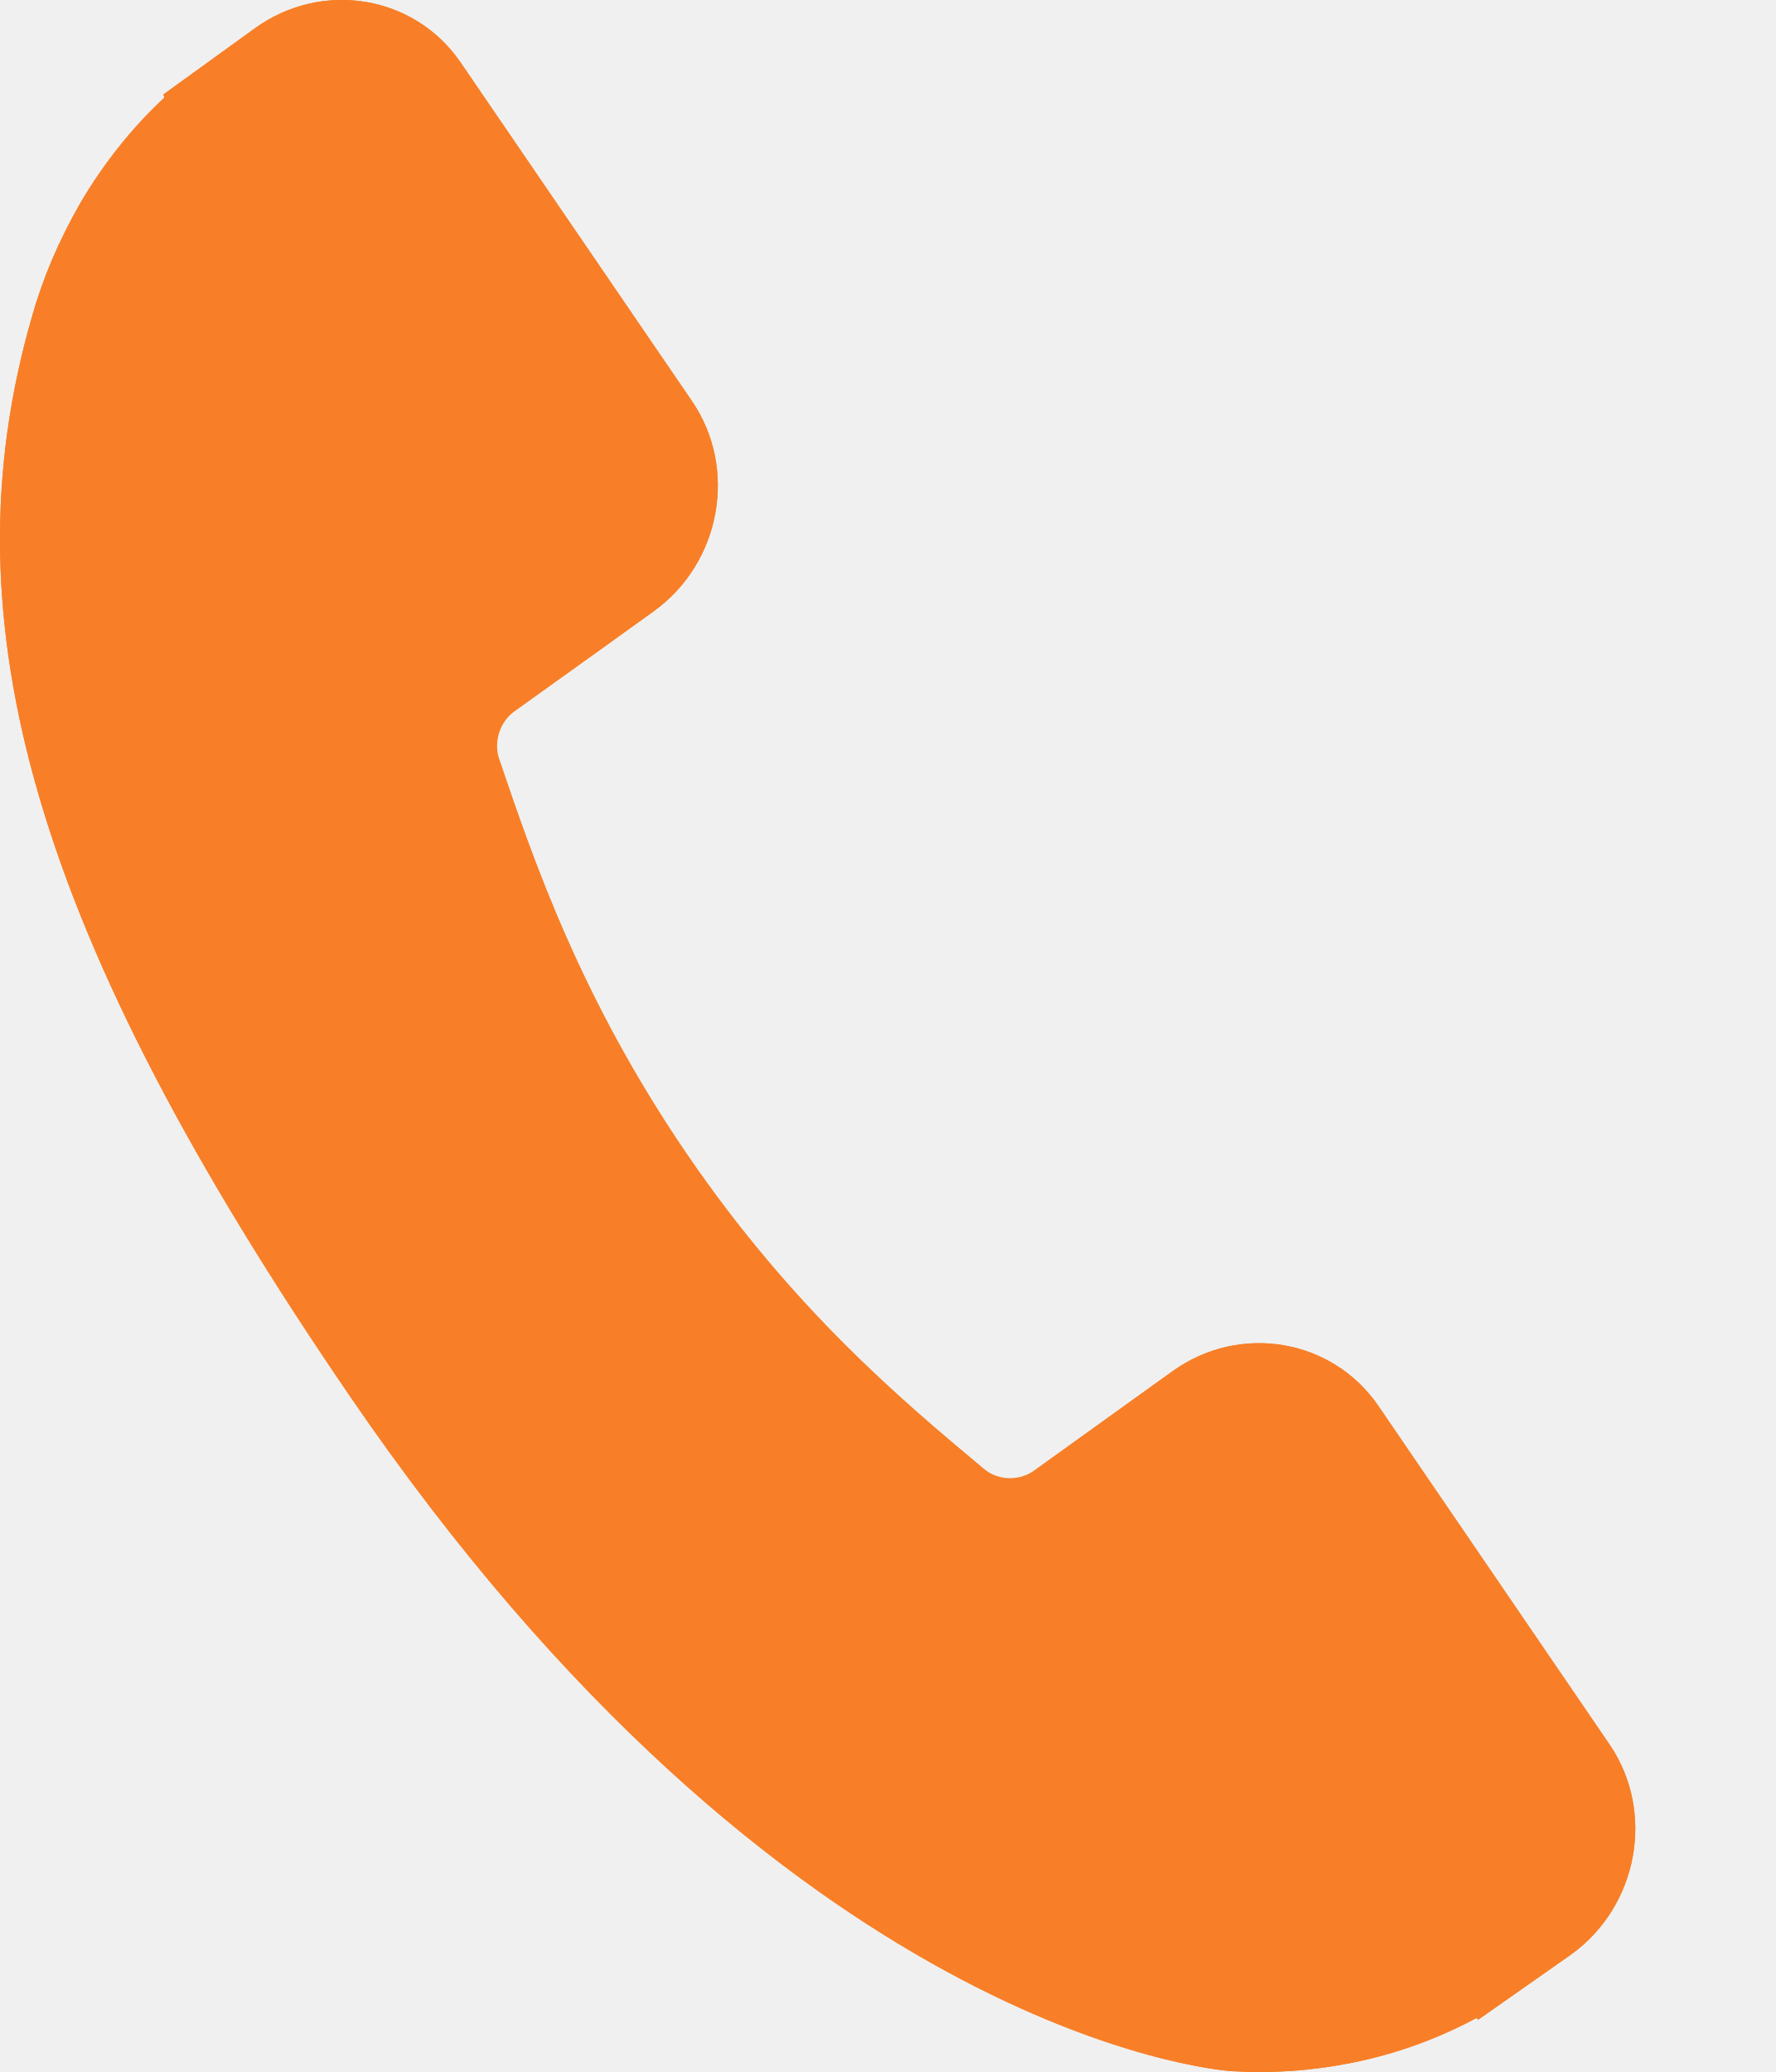
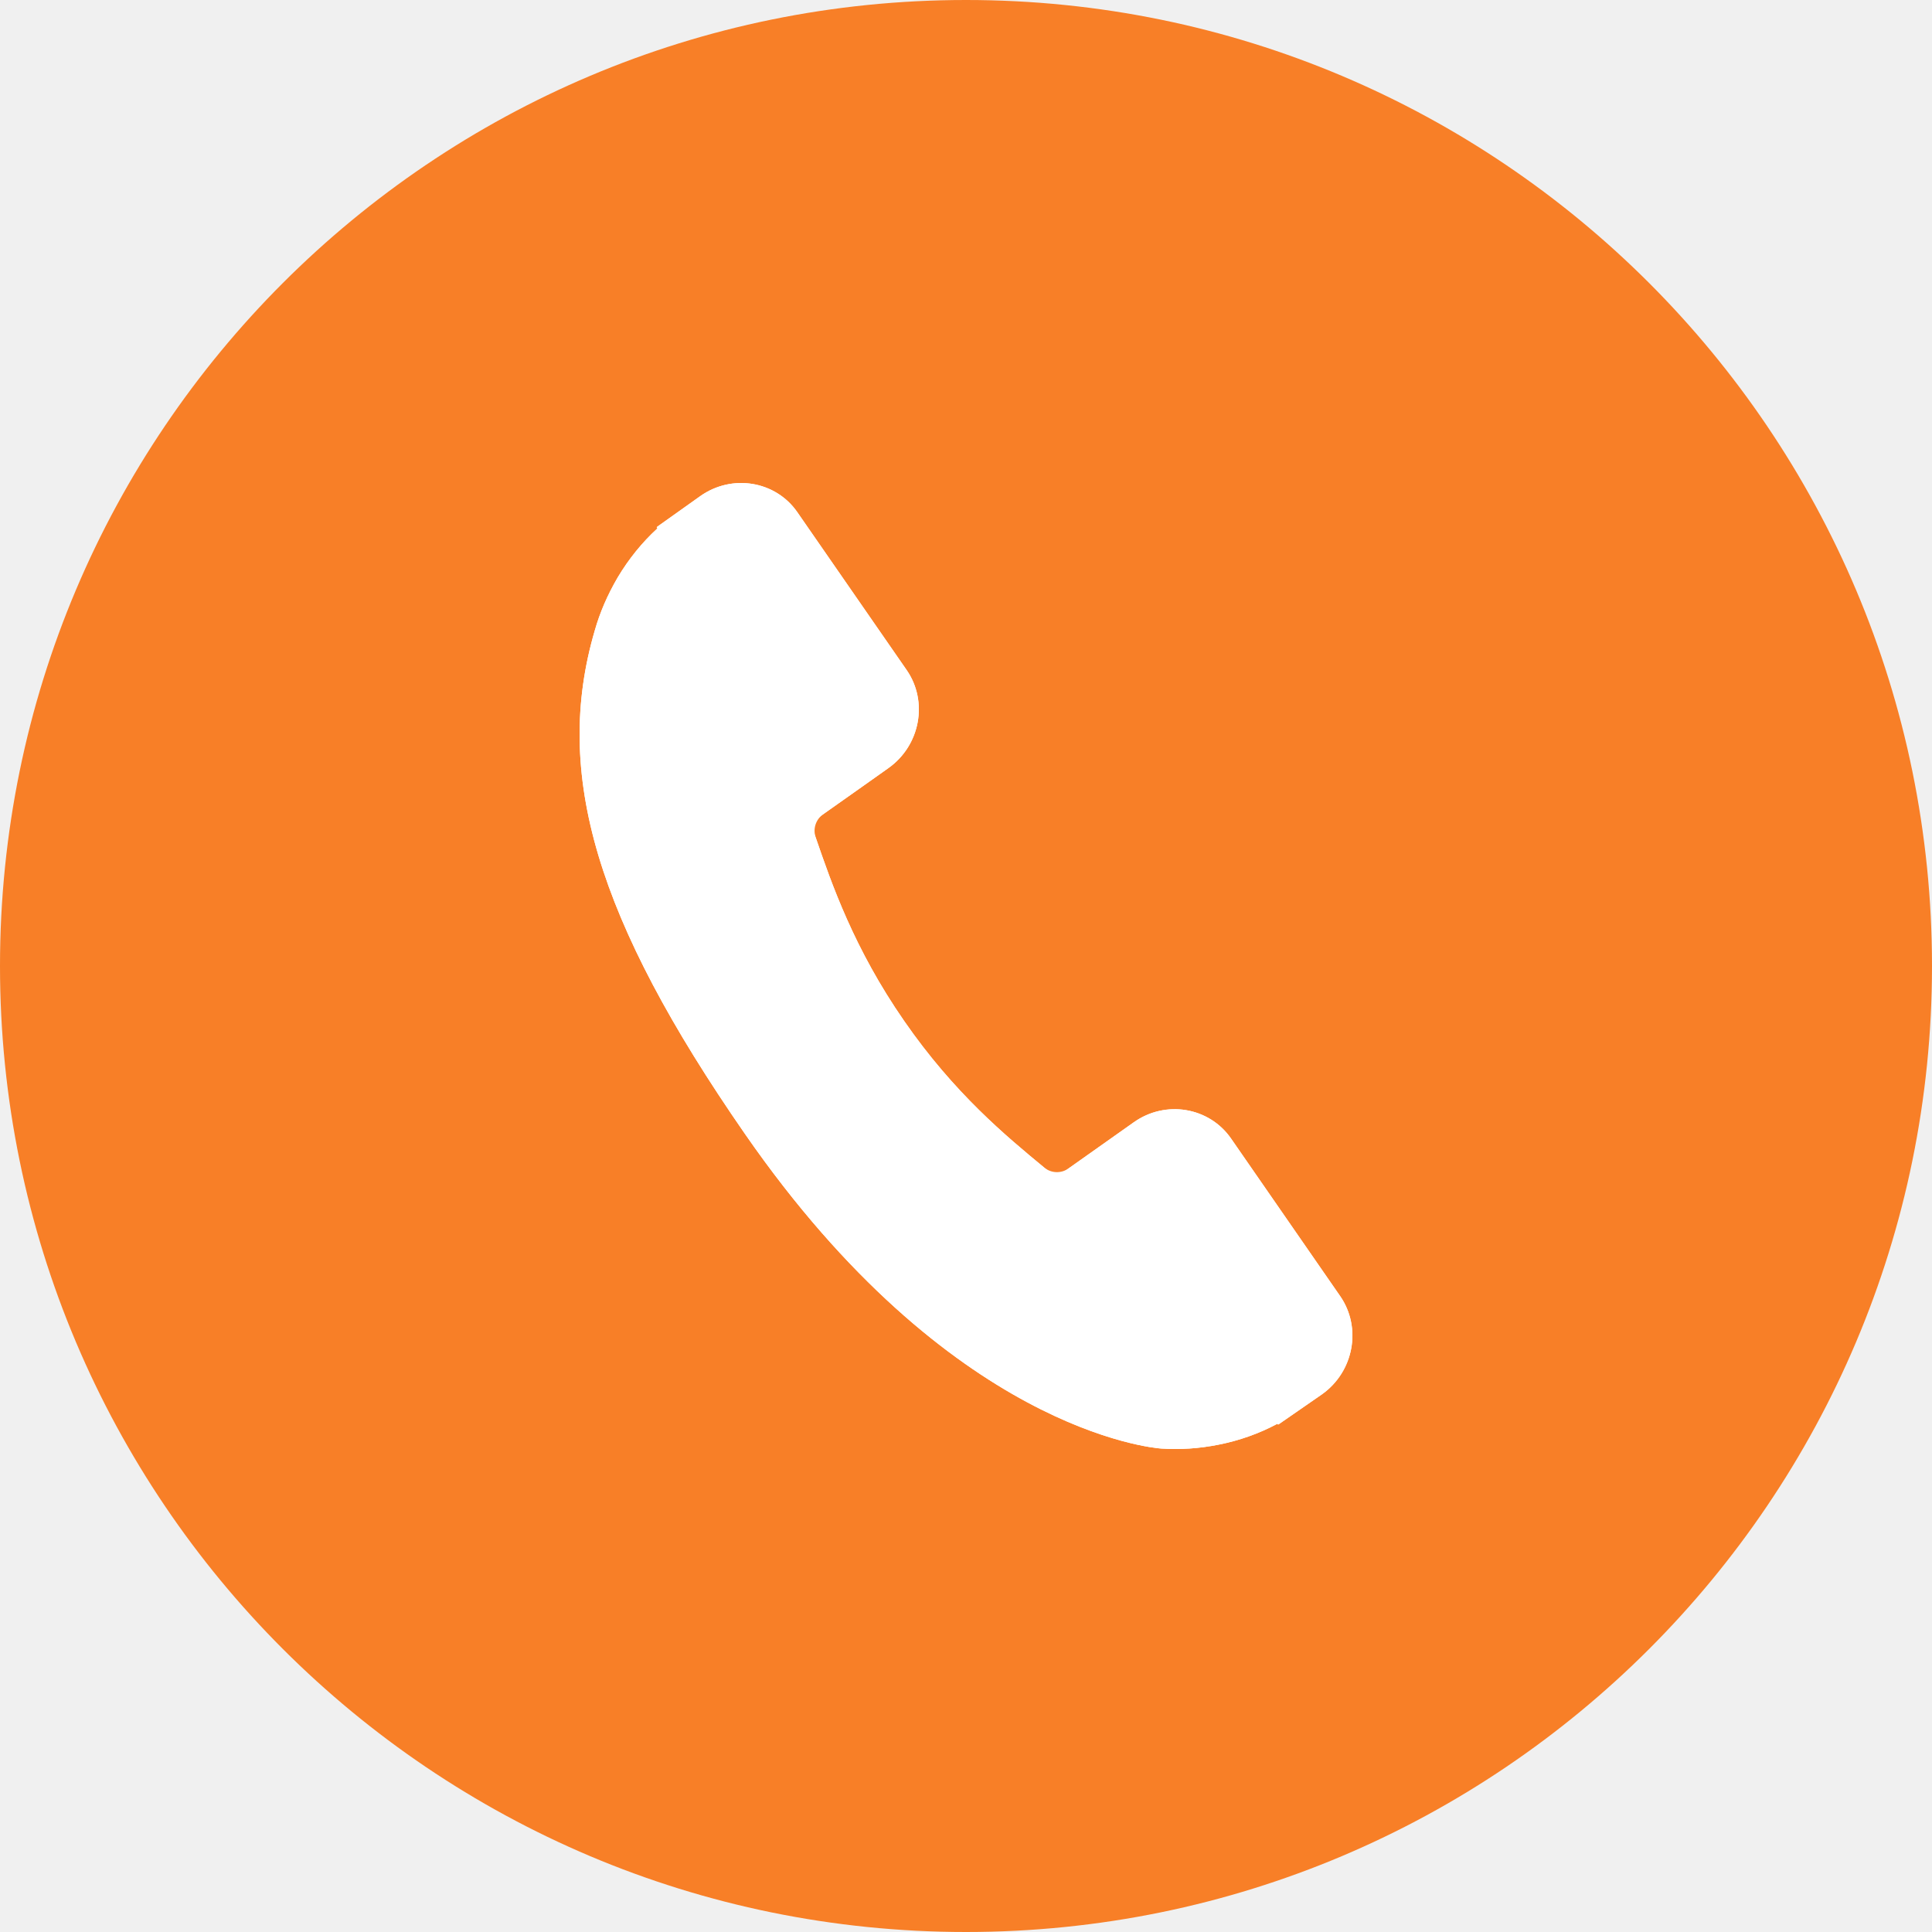
- <svg xmlns="http://www.w3.org/2000/svg" width="12" height="14" viewBox="0 0 12 14" fill="none">
-   <path d="M10.876 11.787C11.187 12.243 11.07 12.88 10.615 13.207L9.988 13.647L9.978 13.634C9.72 13.774 9.433 13.878 9.134 13.938C8.857 13.993 8.589 14.011 8.316 13.994C8.191 13.984 5.296 13.725 2.362 9.43C0.239 6.323 -0.383 4.209 0.217 2.136C0.29 1.878 0.397 1.626 0.545 1.368C0.704 1.099 0.897 0.857 1.114 0.657L1.102 0.64L1.724 0.19C2.179 -0.137 2.803 -0.032 3.113 0.423L4.677 2.712C4.987 3.168 4.871 3.804 4.416 4.131L4.049 4.395L3.304 4.929C3.327 4.995 3.35 5.064 3.375 5.136C3.606 5.815 3.922 6.744 4.64 7.796C5.357 8.846 6.1 9.467 6.643 9.921C6.702 9.971 6.758 10.018 6.812 10.063L7.923 9.265C8.377 8.939 9.001 9.044 9.313 9.498L10.876 11.787Z" fill="#F87F27" />
-   <path d="M10.876 11.787C11.187 12.243 11.07 12.88 10.615 13.207L9.995 13.642C9.991 13.645 9.985 13.644 9.982 13.64C9.98 13.637 9.975 13.636 9.971 13.638C9.715 13.776 9.431 13.879 9.134 13.938C8.857 13.993 8.589 14.011 8.316 13.994C8.191 13.984 5.296 13.725 2.362 9.43C0.239 6.323 -0.383 4.209 0.217 2.136C0.29 1.878 0.397 1.626 0.545 1.368C0.702 1.102 0.893 0.863 1.106 0.664C1.111 0.66 1.111 0.654 1.108 0.649C1.105 0.644 1.106 0.637 1.111 0.633L1.724 0.19C2.179 -0.137 2.803 -0.032 3.113 0.423L4.677 2.712C4.987 3.168 4.871 3.804 4.416 4.131L4.049 4.395L3.482 4.801C3.376 4.877 3.333 5.013 3.375 5.136C3.606 5.815 3.922 6.744 4.64 7.796C5.357 8.846 6.1 9.467 6.643 9.921C6.742 10.005 6.886 10.01 6.992 9.934L7.923 9.265C8.377 8.939 9.001 9.044 9.313 9.498L10.876 11.787Z" fill="#F87F27" />
+ <svg xmlns="http://www.w3.org/2000/svg" width="22" height="22" viewBox="0 0 22 22" fill="none">
+   <circle cx="11" cy="11" r="11" fill="#F87F27" />
+   <path d="M15.262 14.761C15.509 15.12 15.416 15.62 15.054 15.877L14.554 16.223L14.546 16.213C14.341 16.323 14.113 16.404 13.875 16.451C13.653 16.495 13.44 16.509 13.223 16.495C13.123 16.488 10.818 16.284 8.481 12.909C6.79 10.468 6.295 8.807 6.773 7.179C6.831 6.975 6.916 6.777 7.034 6.575C7.16 6.363 7.314 6.174 7.487 6.016L7.477 6.003L7.973 5.65C8.335 5.393 8.832 5.475 9.079 5.832L10.325 7.631C10.572 7.989 10.479 8.489 10.117 8.746L9.825 8.953L9.231 9.373C9.25 9.425 9.268 9.479 9.288 9.535C9.472 10.069 9.723 10.799 10.296 11.626C10.866 12.45 11.458 12.938 11.89 13.295C11.937 13.334 11.982 13.371 12.025 13.406L12.91 12.78C13.272 12.523 13.768 12.606 14.017 12.963L15.262 14.761Z" fill="white" />
+   <path d="M15.262 14.761C15.509 15.12 15.416 15.62 15.054 15.877L14.56 16.219C14.557 16.221 14.552 16.22 14.55 16.217C14.548 16.215 14.544 16.214 14.541 16.215C14.337 16.324 14.111 16.405 13.875 16.451C13.653 16.495 13.44 16.509 13.223 16.495C13.123 16.488 10.818 16.284 8.481 12.909C6.79 10.468 6.295 8.807 6.773 7.179C6.831 6.975 6.916 6.777 7.034 6.575C7.159 6.366 7.311 6.178 7.481 6.022C7.485 6.019 7.485 6.014 7.483 6.01C7.48 6.006 7.481 6 7.485 5.997L7.973 5.65C8.335 5.393 8.832 5.475 9.079 5.832L10.325 7.631C10.572 7.989 10.479 8.489 10.117 8.746L9.825 8.953L9.373 9.272C9.289 9.332 9.255 9.439 9.288 9.535C9.472 10.069 9.723 10.799 10.296 11.626C10.866 12.45 11.458 12.938 11.89 13.295C11.97 13.361 12.084 13.365 12.168 13.305L12.91 12.78C13.272 12.523 13.768 12.606 14.017 12.963L15.262 14.761Z" fill="white" />
</svg>
